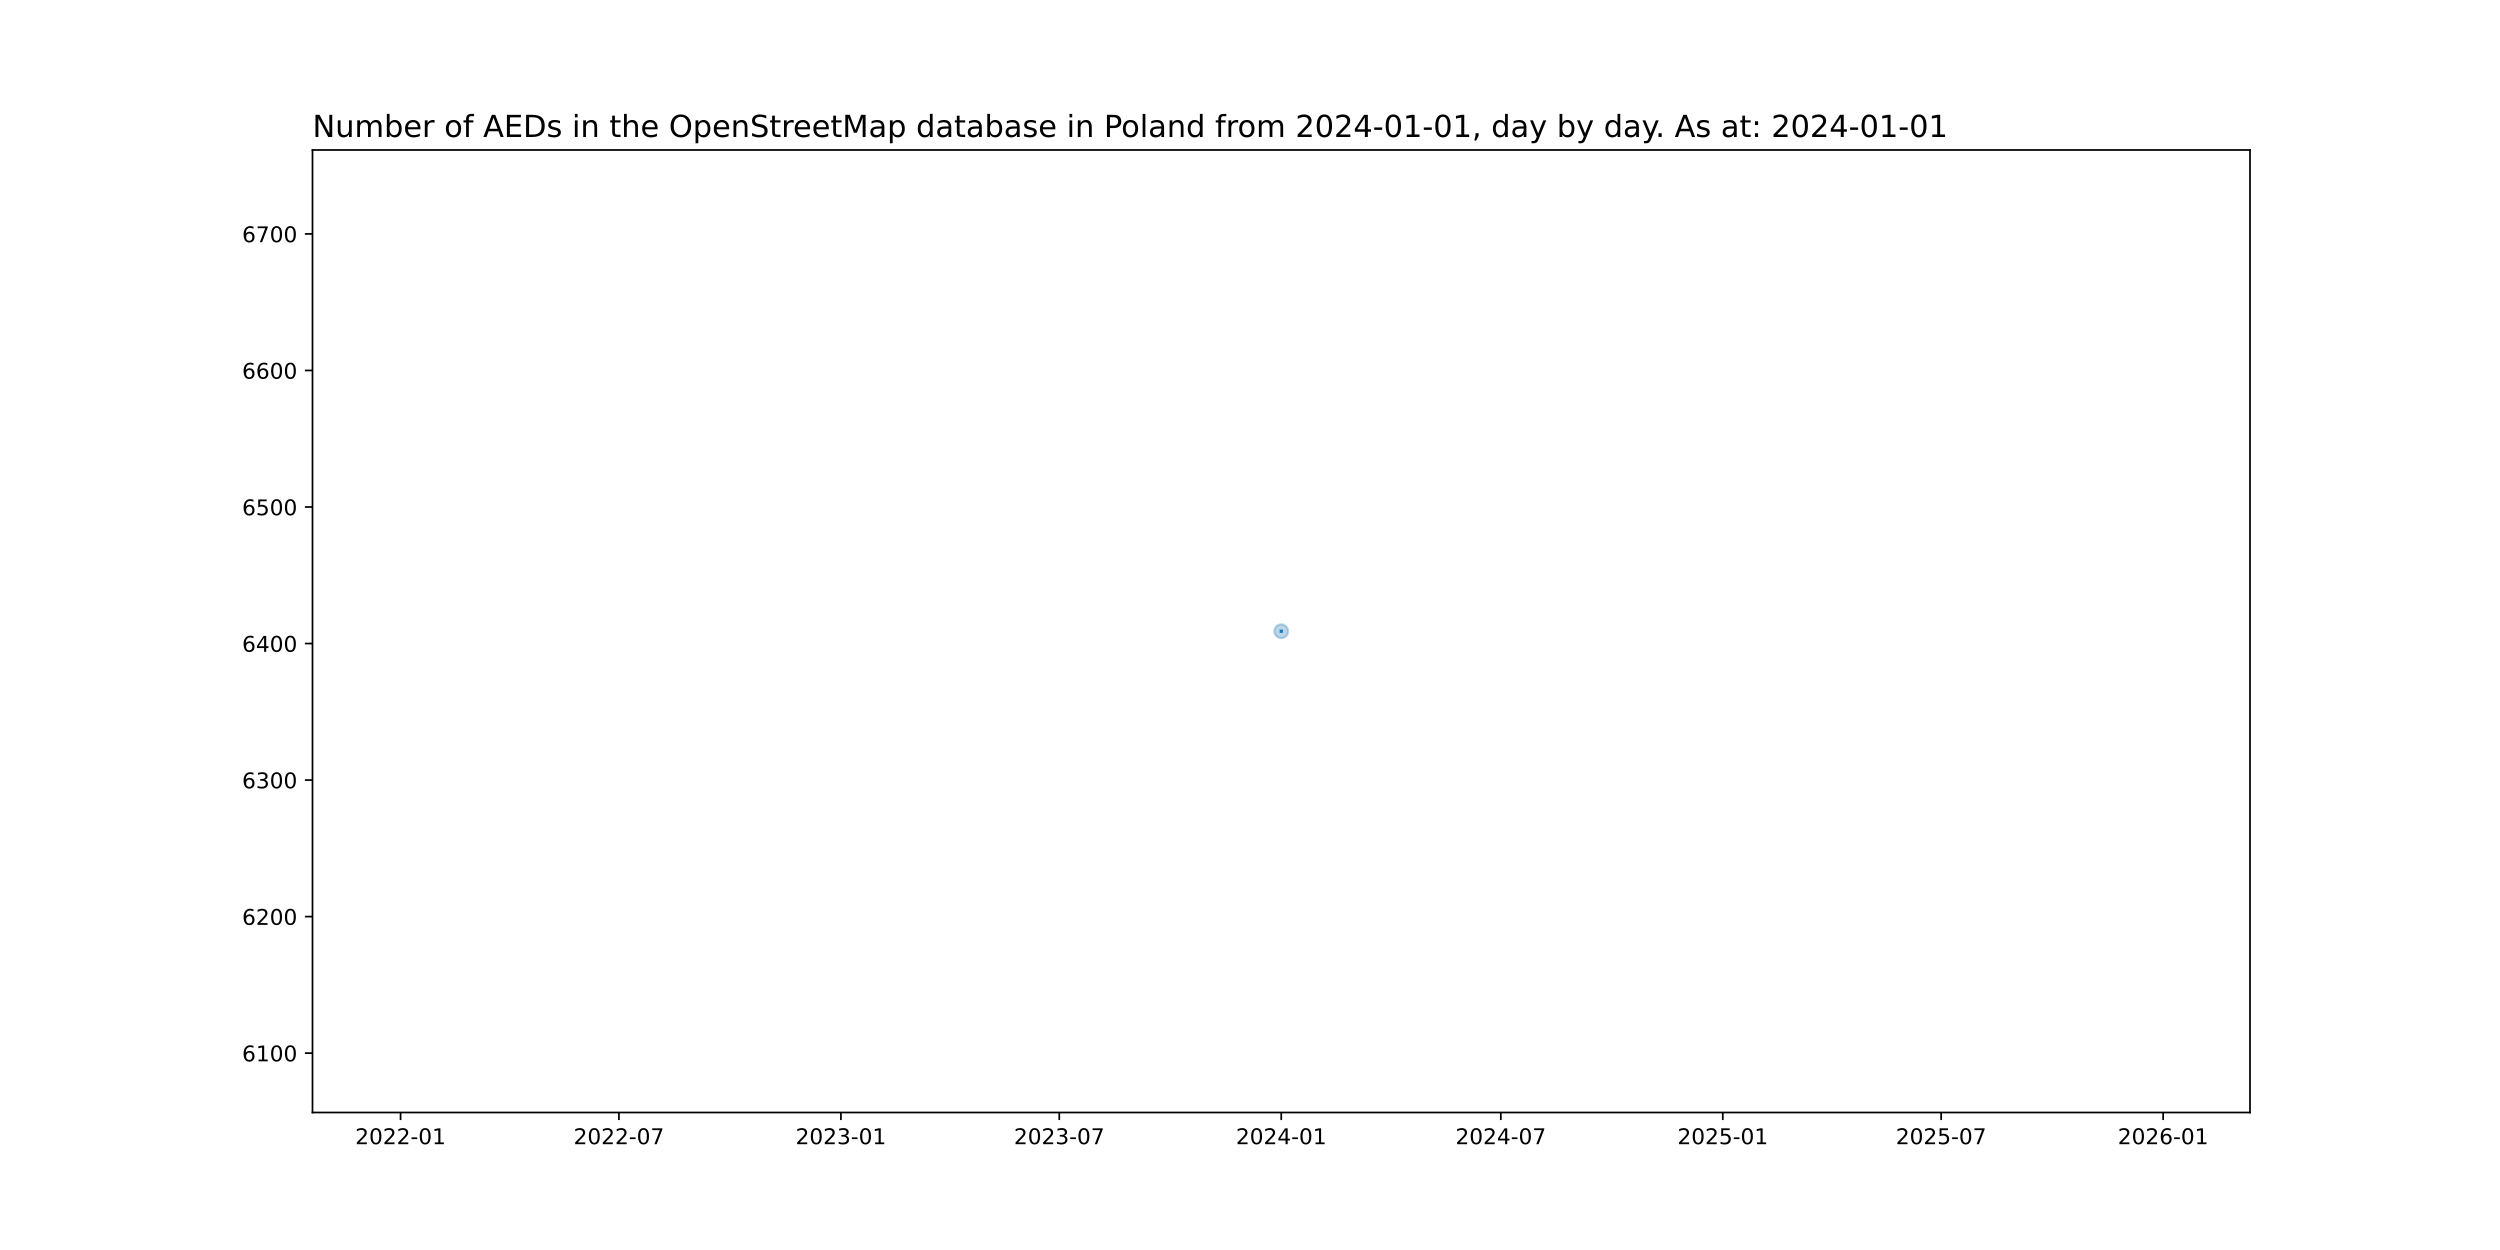
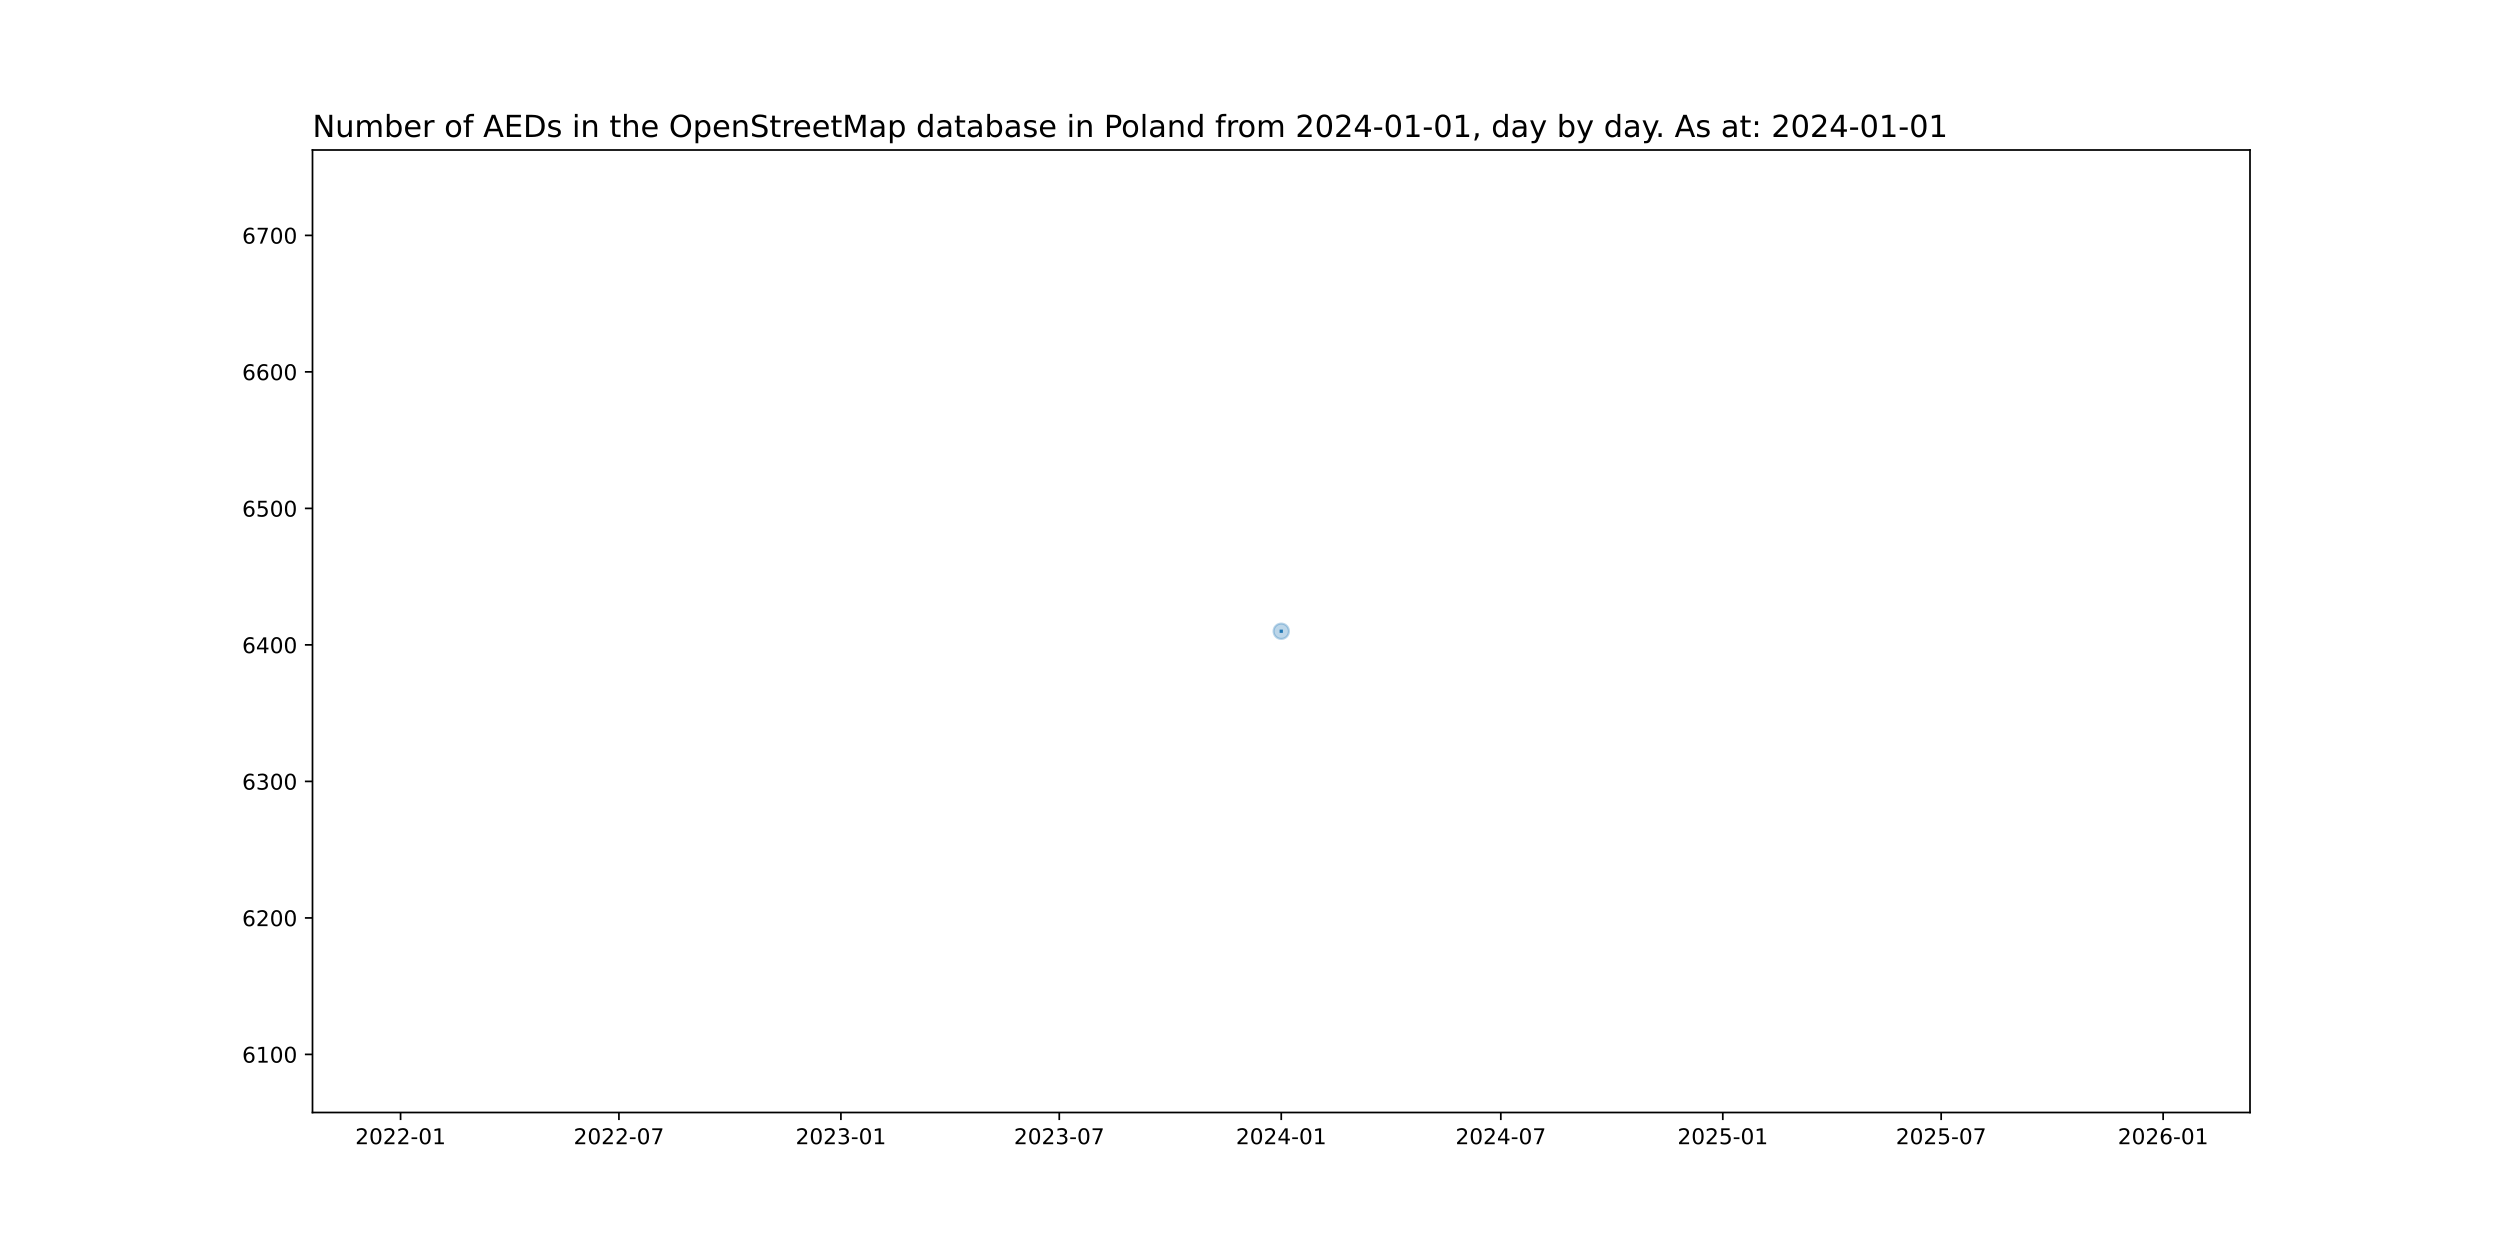
<svg xmlns="http://www.w3.org/2000/svg" xmlns:xlink="http://www.w3.org/1999/xlink" width="1152pt" height="576pt" viewBox="0 0 1152 576" version="1.1">
  <defs>
    <style type="text/css">*{stroke-linejoin: round; stroke-linecap: butt}</style>
  </defs>
  <g id="figure_1">
    <g id="patch_1">
      <path d="M 0 576  L 1152 576  L 1152 0  L 0 0  z " style="fill: #ffffff" />
    </g>
    <g id="axes_1">
      <g id="patch_2">
        <path d="M 144 512.64  L 1036.8 512.64  L 1036.8 69.12  L 144 69.12  z " style="fill: #ffffff" />
      </g>
      <g id="PathCollection_1">
        <defs>
-           <path id="mfb18b4b0e3" d="M 0 3.162  C 0.839 3.162 1.643 2.829 2.236 2.236  C 2.829 1.643 3.162 0.839 3.162 0  C 3.162 -0.839 2.829 -1.643 2.236 -2.236  C 1.643 -2.829 0.839 -3.162 0 -3.162  C -0.839 -3.162 -1.643 -2.829 -2.236 -2.236  C -2.829 -1.643 -3.162 -0.839 -3.162 0  C -3.162 0.839 -2.829 1.643 -2.236 2.236  C -1.643 2.829 -0.839 3.162 0 3.162  z " style="stroke: #1f77b4; stroke-opacity: 0.3" />
+           <path id="m8f632c0a4c" d="M 0 3.536  C 0.938 3.536 1.837 3.163 2.5 2.5  C 3.163 1.837 3.536 0.938 3.536 0  C 3.536 -0.938 3.163 -1.837 2.5 -2.5  C 1.837 -3.163 0.938 -3.536 0 -3.536  C -0.938 -3.536 -1.837 -3.163 -2.5 -2.5  C -3.163 -1.837 -3.536 -0.938 -3.536 0  C -3.536 0.938 -3.163 1.837 -2.5 2.5  C -1.837 3.163 -0.938 3.536 0 3.536  z " style="stroke: #1f77b4; stroke-opacity: 0.3" />
        </defs>
-         <g clip-path="url(#p5146b74153)">
-           <use xlink:href="#mfb18b4b0e3" x="590.4" y="290.88" style="fill: #1f77b4; fill-opacity: 0.3; stroke: #1f77b4; stroke-opacity: 0.3" />
+         <g clip-path="url(#p84ea6455d2)">
+           <use xlink:href="#m8f632c0a4c" x="590.4" y="290.88" style="fill: #1f77b4; fill-opacity: 0.3; stroke: #1f77b4; stroke-opacity: 0.3" />
        </g>
      </g>
      <g id="matplotlib.axis_1">
        <g id="xtick_1">
          <g id="line2d_1">
            <defs>
-               <path id="m239cfde240" d="M 0 0  L 0 3.5  " style="stroke: #000000; stroke-width: 0.8" />
+               <path id="mc8cbb6c551" d="M 0 0  L 0 3.5  " style="stroke: #000000; stroke-width: 0.8" />
            </defs>
            <g>
-               <use xlink:href="#m239cfde240" x="184.582" y="512.64" style="stroke: #000000; stroke-width: 0.8" />
+               <use xlink:href="#mc8cbb6c551" x="184.582" y="512.64" style="stroke: #000000; stroke-width: 0.8" />
            </g>
          </g>
          <g id="text_1">
            <g transform="translate(163.6904 527.2384)scale(0.1 -0.1)">
              <defs>
                <path id="DejaVuSans-32" d="M 1228 531  L 3431 531  L 3431 0  L 469 0  L 469 531  Q 828 903 1448 1529  Q 2069 2156 2228 2338  Q 2531 2678 2651 2914  Q 2772 3150 2772 3378  Q 2772 3750 2511 3984  Q 2250 4219 1831 4219  Q 1534 4219 1204 4116  Q 875 4013 500 3803  L 500 4441  Q 881 4594 1212 4672  Q 1544 4750 1819 4750  Q 2544 4750 2975 4387  Q 3406 4025 3406 3419  Q 3406 3131 3298 2873  Q 3191 2616 2906 2266  Q 2828 2175 2409 1742  Q 1991 1309 1228 531  z " transform="scale(0.015625)" />
                <path id="DejaVuSans-30" d="M 2034 4250  Q 1547 4250 1301 3770  Q 1056 3291 1056 2328  Q 1056 1369 1301 889  Q 1547 409 2034 409  Q 2525 409 2770 889  Q 3016 1369 3016 2328  Q 3016 3291 2770 3770  Q 2525 4250 2034 4250  z M 2034 4750  Q 2819 4750 3233 4129  Q 3647 3509 3647 2328  Q 3647 1150 3233 529  Q 2819 -91 2034 -91  Q 1250 -91 836 529  Q 422 1150 422 2328  Q 422 3509 836 4129  Q 1250 4750 2034 4750  z " transform="scale(0.015625)" />
                <path id="DejaVuSans-2d" d="M 313 2009  L 1997 2009  L 1997 1497  L 313 1497  L 313 2009  z " transform="scale(0.015625)" />
                <path id="DejaVuSans-31" d="M 794 531  L 1825 531  L 1825 4091  L 703 3866  L 703 4441  L 1819 4666  L 2450 4666  L 2450 531  L 3481 531  L 3481 0  L 794 0  L 794 531  z " transform="scale(0.015625)" />
              </defs>
              <use xlink:href="#DejaVuSans-32" />
              <use xlink:href="#DejaVuSans-30" x="63.623" />
              <use xlink:href="#DejaVuSans-32" x="127.246" />
              <use xlink:href="#DejaVuSans-32" x="190.869" />
              <use xlink:href="#DejaVuSans-2d" x="254.492" />
              <use xlink:href="#DejaVuSans-30" x="290.576" />
              <use xlink:href="#DejaVuSans-31" x="354.199" />
            </g>
          </g>
        </g>
        <g id="xtick_2">
          <g id="line2d_2">
            <g>
-               <use xlink:href="#m239cfde240" x="285.202" y="512.64" style="stroke: #000000; stroke-width: 0.8" />
+               <use xlink:href="#mc8cbb6c551" x="285.202" y="512.64" style="stroke: #000000; stroke-width: 0.8" />
            </g>
          </g>
          <g id="text_2">
            <g transform="translate(264.3111 527.2384)scale(0.1 -0.1)">
              <defs>
                <path id="DejaVuSans-37" d="M 525 4666  L 3525 4666  L 3525 4397  L 1831 0  L 1172 0  L 2766 4134  L 525 4134  L 525 4666  z " transform="scale(0.015625)" />
              </defs>
              <use xlink:href="#DejaVuSans-32" />
              <use xlink:href="#DejaVuSans-30" x="63.623" />
              <use xlink:href="#DejaVuSans-32" x="127.246" />
              <use xlink:href="#DejaVuSans-32" x="190.869" />
              <use xlink:href="#DejaVuSans-2d" x="254.492" />
              <use xlink:href="#DejaVuSans-30" x="290.576" />
              <use xlink:href="#DejaVuSans-37" x="354.199" />
            </g>
          </g>
        </g>
        <g id="xtick_3">
          <g id="line2d_3">
            <g>
-               <use xlink:href="#m239cfde240" x="387.491" y="512.64" style="stroke: #000000; stroke-width: 0.8" />
+               <use xlink:href="#mc8cbb6c551" x="387.491" y="512.64" style="stroke: #000000; stroke-width: 0.8" />
            </g>
          </g>
          <g id="text_3">
            <g transform="translate(366.5995 527.2384)scale(0.1 -0.1)">
              <defs>
                <path id="DejaVuSans-33" d="M 2597 2516  Q 3050 2419 3304 2112  Q 3559 1806 3559 1356  Q 3559 666 3084 287  Q 2609 -91 1734 -91  Q 1441 -91 1130 -33  Q 819 25 488 141  L 488 750  Q 750 597 1062 519  Q 1375 441 1716 441  Q 2309 441 2620 675  Q 2931 909 2931 1356  Q 2931 1769 2642 2001  Q 2353 2234 1838 2234  L 1294 2234  L 1294 2753  L 1863 2753  Q 2328 2753 2575 2939  Q 2822 3125 2822 3475  Q 2822 3834 2567 4026  Q 2313 4219 1838 4219  Q 1578 4219 1281 4162  Q 984 4106 628 3988  L 628 4550  Q 988 4650 1302 4700  Q 1616 4750 1894 4750  Q 2613 4750 3031 4423  Q 3450 4097 3450 3541  Q 3450 3153 3228 2886  Q 3006 2619 2597 2516  z " transform="scale(0.015625)" />
              </defs>
              <use xlink:href="#DejaVuSans-32" />
              <use xlink:href="#DejaVuSans-30" x="63.623" />
              <use xlink:href="#DejaVuSans-32" x="127.246" />
              <use xlink:href="#DejaVuSans-33" x="190.869" />
              <use xlink:href="#DejaVuSans-2d" x="254.492" />
              <use xlink:href="#DejaVuSans-30" x="290.576" />
              <use xlink:href="#DejaVuSans-31" x="354.199" />
            </g>
          </g>
        </g>
        <g id="xtick_4">
          <g id="line2d_4">
            <g>
-               <use xlink:href="#m239cfde240" x="488.112" y="512.64" style="stroke: #000000; stroke-width: 0.8" />
+               <use xlink:href="#mc8cbb6c551" x="488.112" y="512.64" style="stroke: #000000; stroke-width: 0.8" />
            </g>
          </g>
          <g id="text_4">
            <g transform="translate(467.2202 527.2384)scale(0.1 -0.1)">
              <use xlink:href="#DejaVuSans-32" />
              <use xlink:href="#DejaVuSans-30" x="63.623" />
              <use xlink:href="#DejaVuSans-32" x="127.246" />
              <use xlink:href="#DejaVuSans-33" x="190.869" />
              <use xlink:href="#DejaVuSans-2d" x="254.492" />
              <use xlink:href="#DejaVuSans-30" x="290.576" />
              <use xlink:href="#DejaVuSans-37" x="354.199" />
            </g>
          </g>
        </g>
        <g id="xtick_5">
          <g id="line2d_5">
            <g>
-               <use xlink:href="#m239cfde240" x="590.4" y="512.64" style="stroke: #000000; stroke-width: 0.8" />
+               <use xlink:href="#mc8cbb6c551" x="590.4" y="512.64" style="stroke: #000000; stroke-width: 0.8" />
            </g>
          </g>
          <g id="text_5">
            <g transform="translate(569.5086 527.2384)scale(0.1 -0.1)">
              <defs>
                <path id="DejaVuSans-34" d="M 2419 4116  L 825 1625  L 2419 1625  L 2419 4116  z M 2253 4666  L 3047 4666  L 3047 1625  L 3713 1625  L 3713 1100  L 3047 1100  L 3047 0  L 2419 0  L 2419 1100  L 313 1100  L 313 1709  L 2253 4666  z " transform="scale(0.015625)" />
              </defs>
              <use xlink:href="#DejaVuSans-32" />
              <use xlink:href="#DejaVuSans-30" x="63.623" />
              <use xlink:href="#DejaVuSans-32" x="127.246" />
              <use xlink:href="#DejaVuSans-34" x="190.869" />
              <use xlink:href="#DejaVuSans-2d" x="254.492" />
              <use xlink:href="#DejaVuSans-30" x="290.576" />
              <use xlink:href="#DejaVuSans-31" x="354.199" />
            </g>
          </g>
        </g>
        <g id="xtick_6">
          <g id="line2d_6">
            <g>
-               <use xlink:href="#m239cfde240" x="691.577" y="512.64" style="stroke: #000000; stroke-width: 0.8" />
+               <use xlink:href="#mc8cbb6c551" x="691.577" y="512.64" style="stroke: #000000; stroke-width: 0.8" />
            </g>
          </g>
          <g id="text_6">
            <g transform="translate(670.6852 527.2384)scale(0.1 -0.1)">
              <use xlink:href="#DejaVuSans-32" />
              <use xlink:href="#DejaVuSans-30" x="63.623" />
              <use xlink:href="#DejaVuSans-32" x="127.246" />
              <use xlink:href="#DejaVuSans-34" x="190.869" />
              <use xlink:href="#DejaVuSans-2d" x="254.492" />
              <use xlink:href="#DejaVuSans-30" x="290.576" />
              <use xlink:href="#DejaVuSans-37" x="354.199" />
            </g>
          </g>
        </g>
        <g id="xtick_7">
          <g id="line2d_7">
            <g>
-               <use xlink:href="#m239cfde240" x="793.865" y="512.64" style="stroke: #000000; stroke-width: 0.8" />
+               <use xlink:href="#mc8cbb6c551" x="793.865" y="512.64" style="stroke: #000000; stroke-width: 0.8" />
            </g>
          </g>
          <g id="text_7">
            <g transform="translate(772.9736 527.2384)scale(0.1 -0.1)">
              <defs>
                <path id="DejaVuSans-35" d="M 691 4666  L 3169 4666  L 3169 4134  L 1269 4134  L 1269 2991  Q 1406 3038 1543 3061  Q 1681 3084 1819 3084  Q 2600 3084 3056 2656  Q 3513 2228 3513 1497  Q 3513 744 3044 326  Q 2575 -91 1722 -91  Q 1428 -91 1123 -41  Q 819 9 494 109  L 494 744  Q 775 591 1075 516  Q 1375 441 1709 441  Q 2250 441 2565 725  Q 2881 1009 2881 1497  Q 2881 1984 2565 2268  Q 2250 2553 1709 2553  Q 1456 2553 1204 2497  Q 953 2441 691 2322  L 691 4666  z " transform="scale(0.015625)" />
              </defs>
              <use xlink:href="#DejaVuSans-32" />
              <use xlink:href="#DejaVuSans-30" x="63.623" />
              <use xlink:href="#DejaVuSans-32" x="127.246" />
              <use xlink:href="#DejaVuSans-35" x="190.869" />
              <use xlink:href="#DejaVuSans-2d" x="254.492" />
              <use xlink:href="#DejaVuSans-30" x="290.576" />
              <use xlink:href="#DejaVuSans-31" x="354.199" />
            </g>
          </g>
        </g>
        <g id="xtick_8">
          <g id="line2d_8">
            <g>
-               <use xlink:href="#m239cfde240" x="894.486" y="512.64" style="stroke: #000000; stroke-width: 0.8" />
+               <use xlink:href="#mc8cbb6c551" x="894.486" y="512.64" style="stroke: #000000; stroke-width: 0.8" />
            </g>
          </g>
          <g id="text_8">
            <g transform="translate(873.5943 527.2384)scale(0.1 -0.1)">
              <use xlink:href="#DejaVuSans-32" />
              <use xlink:href="#DejaVuSans-30" x="63.623" />
              <use xlink:href="#DejaVuSans-32" x="127.246" />
              <use xlink:href="#DejaVuSans-35" x="190.869" />
              <use xlink:href="#DejaVuSans-2d" x="254.492" />
              <use xlink:href="#DejaVuSans-30" x="290.576" />
              <use xlink:href="#DejaVuSans-37" x="354.199" />
            </g>
          </g>
        </g>
        <g id="xtick_9">
          <g id="line2d_9">
            <g>
-               <use xlink:href="#m239cfde240" x="996.774" y="512.64" style="stroke: #000000; stroke-width: 0.8" />
+               <use xlink:href="#mc8cbb6c551" x="996.774" y="512.64" style="stroke: #000000; stroke-width: 0.8" />
            </g>
          </g>
          <g id="text_9">
            <g transform="translate(975.8827 527.2384)scale(0.1 -0.1)">
              <defs>
                <path id="DejaVuSans-36" d="M 2113 2584  Q 1688 2584 1439 2293  Q 1191 2003 1191 1497  Q 1191 994 1439 701  Q 1688 409 2113 409  Q 2538 409 2786 701  Q 3034 994 3034 1497  Q 3034 2003 2786 2293  Q 2538 2584 2113 2584  z M 3366 4563  L 3366 3988  Q 3128 4100 2886 4159  Q 2644 4219 2406 4219  Q 1781 4219 1451 3797  Q 1122 3375 1075 2522  Q 1259 2794 1537 2939  Q 1816 3084 2150 3084  Q 2853 3084 3261 2657  Q 3669 2231 3669 1497  Q 3669 778 3244 343  Q 2819 -91 2113 -91  Q 1303 -91 875 529  Q 447 1150 447 2328  Q 447 3434 972 4092  Q 1497 4750 2381 4750  Q 2619 4750 2861 4703  Q 3103 4656 3366 4563  z " transform="scale(0.015625)" />
              </defs>
              <use xlink:href="#DejaVuSans-32" />
              <use xlink:href="#DejaVuSans-30" x="63.623" />
              <use xlink:href="#DejaVuSans-32" x="127.246" />
              <use xlink:href="#DejaVuSans-36" x="190.869" />
              <use xlink:href="#DejaVuSans-2d" x="254.492" />
              <use xlink:href="#DejaVuSans-30" x="290.576" />
              <use xlink:href="#DejaVuSans-31" x="354.199" />
            </g>
          </g>
        </g>
      </g>
      <g id="matplotlib.axis_2">
        <g id="ytick_1">
          <g id="line2d_10">
            <defs>
-               <path id="m1a5bdc1642" d="M 0 0  L -3.5 0  " style="stroke: #000000; stroke-width: 0.8" />
+               <path id="m0a01f4bdb7" d="M 0 0  L -3.5 0  " style="stroke: #000000; stroke-width: 0.8" />
            </defs>
            <g>
-               <use xlink:href="#m1a5bdc1642" x="144" y="485.277" style="stroke: #000000; stroke-width: 0.8" />
+               <use xlink:href="#m0a01f4bdb7" x="144" y="485.875" style="stroke: #000000; stroke-width: 0.8" />
            </g>
          </g>
          <g id="text_10">
-             <g transform="translate(111.55 489.0758)scale(0.1 -0.1)">
+             <g transform="translate(111.55 489.6745)scale(0.1 -0.1)">
              <use xlink:href="#DejaVuSans-36" />
              <use xlink:href="#DejaVuSans-31" x="63.623" />
              <use xlink:href="#DejaVuSans-30" x="127.246" />
              <use xlink:href="#DejaVuSans-30" x="190.869" />
            </g>
          </g>
        </g>
        <g id="ytick_2">
          <g id="line2d_11">
            <g>
-               <use xlink:href="#m1a5bdc1642" x="144" y="422.365" style="stroke: #000000; stroke-width: 0.8" />
+               <use xlink:href="#m0a01f4bdb7" x="144" y="422.974" style="stroke: #000000; stroke-width: 0.8" />
            </g>
          </g>
          <g id="text_11">
-             <g transform="translate(111.55 426.1643)scale(0.1 -0.1)">
+             <g transform="translate(111.55 426.7728)scale(0.1 -0.1)">
              <use xlink:href="#DejaVuSans-36" />
              <use xlink:href="#DejaVuSans-32" x="63.623" />
              <use xlink:href="#DejaVuSans-30" x="127.246" />
              <use xlink:href="#DejaVuSans-30" x="190.869" />
            </g>
          </g>
        </g>
        <g id="ytick_3">
          <g id="line2d_12">
            <g>
-               <use xlink:href="#m1a5bdc1642" x="144" y="359.454" style="stroke: #000000; stroke-width: 0.8" />
+               <use xlink:href="#m0a01f4bdb7" x="144" y="360.072" style="stroke: #000000; stroke-width: 0.8" />
            </g>
          </g>
          <g id="text_12">
-             <g transform="translate(111.55 363.2528)scale(0.1 -0.1)">
+             <g transform="translate(111.55 363.8711)scale(0.1 -0.1)">
              <use xlink:href="#DejaVuSans-36" />
              <use xlink:href="#DejaVuSans-33" x="63.623" />
              <use xlink:href="#DejaVuSans-30" x="127.246" />
              <use xlink:href="#DejaVuSans-30" x="190.869" />
            </g>
          </g>
        </g>
        <g id="ytick_4">
          <g id="line2d_13">
            <g>
-               <use xlink:href="#m1a5bdc1642" x="144" y="296.542" style="stroke: #000000; stroke-width: 0.8" />
+               <use xlink:href="#m0a01f4bdb7" x="144" y="297.17" style="stroke: #000000; stroke-width: 0.8" />
            </g>
          </g>
          <g id="text_13">
-             <g transform="translate(111.55 300.3413)scale(0.1 -0.1)">
+             <g transform="translate(111.55 300.9694)scale(0.1 -0.1)">
              <use xlink:href="#DejaVuSans-36" />
              <use xlink:href="#DejaVuSans-34" x="63.623" />
              <use xlink:href="#DejaVuSans-30" x="127.246" />
              <use xlink:href="#DejaVuSans-30" x="190.869" />
            </g>
          </g>
        </g>
        <g id="ytick_5">
          <g id="line2d_14">
            <g>
-               <use xlink:href="#m1a5bdc1642" x="144" y="233.631" style="stroke: #000000; stroke-width: 0.8" />
+               <use xlink:href="#m0a01f4bdb7" x="144" y="234.268" style="stroke: #000000; stroke-width: 0.8" />
            </g>
          </g>
          <g id="text_14">
-             <g transform="translate(111.55 237.4297)scale(0.1 -0.1)">
+             <g transform="translate(111.55 238.0677)scale(0.1 -0.1)">
              <use xlink:href="#DejaVuSans-36" />
              <use xlink:href="#DejaVuSans-35" x="63.623" />
              <use xlink:href="#DejaVuSans-30" x="127.246" />
              <use xlink:href="#DejaVuSans-30" x="190.869" />
            </g>
          </g>
        </g>
        <g id="ytick_6">
          <g id="line2d_15">
            <g>
-               <use xlink:href="#m1a5bdc1642" x="144" y="170.719" style="stroke: #000000; stroke-width: 0.8" />
+               <use xlink:href="#m0a01f4bdb7" x="144" y="171.367" style="stroke: #000000; stroke-width: 0.8" />
            </g>
          </g>
          <g id="text_15">
-             <g transform="translate(111.55 174.5182)scale(0.1 -0.1)">
+             <g transform="translate(111.55 175.166)scale(0.1 -0.1)">
              <use xlink:href="#DejaVuSans-36" />
              <use xlink:href="#DejaVuSans-36" x="63.623" />
              <use xlink:href="#DejaVuSans-30" x="127.246" />
              <use xlink:href="#DejaVuSans-30" x="190.869" />
            </g>
          </g>
        </g>
        <g id="ytick_7">
          <g id="line2d_16">
            <g>
-               <use xlink:href="#m1a5bdc1642" x="144" y="107.807" style="stroke: #000000; stroke-width: 0.8" />
+               <use xlink:href="#m0a01f4bdb7" x="144" y="108.465" style="stroke: #000000; stroke-width: 0.8" />
            </g>
          </g>
          <g id="text_16">
-             <g transform="translate(111.55 111.6067)scale(0.1 -0.1)">
+             <g transform="translate(111.55 112.2642)scale(0.1 -0.1)">
              <use xlink:href="#DejaVuSans-36" />
              <use xlink:href="#DejaVuSans-37" x="63.623" />
              <use xlink:href="#DejaVuSans-30" x="127.246" />
              <use xlink:href="#DejaVuSans-30" x="190.869" />
            </g>
          </g>
        </g>
      </g>
      <g id="line2d_17">
-         <path d="M 590.4 290.88  " clip-path="url(#p5146b74153)" style="fill: none; stroke: #1f77b4; stroke-width: 1.5; stroke-linecap: square" />
+         <path d="M 590.4 290.88  " clip-path="url(#p84ea6455d2)" style="fill: none; stroke: #1f77b4; stroke-width: 1.5; stroke-linecap: square" />
      </g>
      <g id="patch_3">
        <path d="M 144 512.64  L 144 69.12  " style="fill: none; stroke: #000000; stroke-width: 0.8; stroke-linejoin: miter; stroke-linecap: square" />
      </g>
      <g id="patch_4">
        <path d="M 1036.8 512.64  L 1036.8 69.12  " style="fill: none; stroke: #000000; stroke-width: 0.8; stroke-linejoin: miter; stroke-linecap: square" />
      </g>
      <g id="patch_5">
        <path d="M 144 512.64  L 1036.8 512.64  " style="fill: none; stroke: #000000; stroke-width: 0.8; stroke-linejoin: miter; stroke-linecap: square" />
      </g>
      <g id="patch_6">
        <path d="M 144 69.12  L 1036.8 69.12  " style="fill: none; stroke: #000000; stroke-width: 0.8; stroke-linejoin: miter; stroke-linecap: square" />
      </g>
      <g id="text_17">
        <g transform="translate(144 63.12)scale(0.14 -0.14)">
          <defs>
            <path id="DejaVuSans-4e" d="M 628 4666  L 1478 4666  L 3547 763  L 3547 4666  L 4159 4666  L 4159 0  L 3309 0  L 1241 3903  L 1241 0  L 628 0  L 628 4666  z " transform="scale(0.015625)" />
            <path id="DejaVuSans-75" d="M 544 1381  L 544 3500  L 1119 3500  L 1119 1403  Q 1119 906 1312 657  Q 1506 409 1894 409  Q 2359 409 2629 706  Q 2900 1003 2900 1516  L 2900 3500  L 3475 3500  L 3475 0  L 2900 0  L 2900 538  Q 2691 219 2414 64  Q 2138 -91 1772 -91  Q 1169 -91 856 284  Q 544 659 544 1381  z M 1991 3584  L 1991 3584  z " transform="scale(0.015625)" />
            <path id="DejaVuSans-6d" d="M 3328 2828  Q 3544 3216 3844 3400  Q 4144 3584 4550 3584  Q 5097 3584 5394 3201  Q 5691 2819 5691 2113  L 5691 0  L 5113 0  L 5113 2094  Q 5113 2597 4934 2840  Q 4756 3084 4391 3084  Q 3944 3084 3684 2787  Q 3425 2491 3425 1978  L 3425 0  L 2847 0  L 2847 2094  Q 2847 2600 2669 2842  Q 2491 3084 2119 3084  Q 1678 3084 1418 2786  Q 1159 2488 1159 1978  L 1159 0  L 581 0  L 581 3500  L 1159 3500  L 1159 2956  Q 1356 3278 1631 3431  Q 1906 3584 2284 3584  Q 2666 3584 2933 3390  Q 3200 3197 3328 2828  z " transform="scale(0.015625)" />
            <path id="DejaVuSans-62" d="M 3116 1747  Q 3116 2381 2855 2742  Q 2594 3103 2138 3103  Q 1681 3103 1420 2742  Q 1159 2381 1159 1747  Q 1159 1113 1420 752  Q 1681 391 2138 391  Q 2594 391 2855 752  Q 3116 1113 3116 1747  z M 1159 2969  Q 1341 3281 1617 3432  Q 1894 3584 2278 3584  Q 2916 3584 3314 3078  Q 3713 2572 3713 1747  Q 3713 922 3314 415  Q 2916 -91 2278 -91  Q 1894 -91 1617 61  Q 1341 213 1159 525  L 1159 0  L 581 0  L 581 4863  L 1159 4863  L 1159 2969  z " transform="scale(0.015625)" />
            <path id="DejaVuSans-65" d="M 3597 1894  L 3597 1613  L 953 1613  Q 991 1019 1311 708  Q 1631 397 2203 397  Q 2534 397 2845 478  Q 3156 559 3463 722  L 3463 178  Q 3153 47 2828 -22  Q 2503 -91 2169 -91  Q 1331 -91 842 396  Q 353 884 353 1716  Q 353 2575 817 3079  Q 1281 3584 2069 3584  Q 2775 3584 3186 3129  Q 3597 2675 3597 1894  z M 3022 2063  Q 3016 2534 2758 2815  Q 2500 3097 2075 3097  Q 1594 3097 1305 2825  Q 1016 2553 972 2059  L 3022 2063  z " transform="scale(0.015625)" />
            <path id="DejaVuSans-72" d="M 2631 2963  Q 2534 3019 2420 3045  Q 2306 3072 2169 3072  Q 1681 3072 1420 2755  Q 1159 2438 1159 1844  L 1159 0  L 581 0  L 581 3500  L 1159 3500  L 1159 2956  Q 1341 3275 1631 3429  Q 1922 3584 2338 3584  Q 2397 3584 2469 3576  Q 2541 3569 2628 3553  L 2631 2963  z " transform="scale(0.015625)" />
            <path id="DejaVuSans-20" transform="scale(0.015625)" />
            <path id="DejaVuSans-6f" d="M 1959 3097  Q 1497 3097 1228 2736  Q 959 2375 959 1747  Q 959 1119 1226 758  Q 1494 397 1959 397  Q 2419 397 2687 759  Q 2956 1122 2956 1747  Q 2956 2369 2687 2733  Q 2419 3097 1959 3097  z M 1959 3584  Q 2709 3584 3137 3096  Q 3566 2609 3566 1747  Q 3566 888 3137 398  Q 2709 -91 1959 -91  Q 1206 -91 779 398  Q 353 888 353 1747  Q 353 2609 779 3096  Q 1206 3584 1959 3584  z " transform="scale(0.015625)" />
            <path id="DejaVuSans-66" d="M 2375 4863  L 2375 4384  L 1825 4384  Q 1516 4384 1395 4259  Q 1275 4134 1275 3809  L 1275 3500  L 2222 3500  L 2222 3053  L 1275 3053  L 1275 0  L 697 0  L 697 3053  L 147 3053  L 147 3500  L 697 3500  L 697 3744  Q 697 4328 969 4595  Q 1241 4863 1831 4863  L 2375 4863  z " transform="scale(0.015625)" />
            <path id="DejaVuSans-41" d="M 2188 4044  L 1331 1722  L 3047 1722  L 2188 4044  z M 1831 4666  L 2547 4666  L 4325 0  L 3669 0  L 3244 1197  L 1141 1197  L 716 0  L 50 0  L 1831 4666  z " transform="scale(0.015625)" />
            <path id="DejaVuSans-45" d="M 628 4666  L 3578 4666  L 3578 4134  L 1259 4134  L 1259 2753  L 3481 2753  L 3481 2222  L 1259 2222  L 1259 531  L 3634 531  L 3634 0  L 628 0  L 628 4666  z " transform="scale(0.015625)" />
            <path id="DejaVuSans-44" d="M 1259 4147  L 1259 519  L 2022 519  Q 2988 519 3436 956  Q 3884 1394 3884 2338  Q 3884 3275 3436 3711  Q 2988 4147 2022 4147  L 1259 4147  z M 628 4666  L 1925 4666  Q 3281 4666 3915 4102  Q 4550 3538 4550 2338  Q 4550 1131 3912 565  Q 3275 0 1925 0  L 628 0  L 628 4666  z " transform="scale(0.015625)" />
            <path id="DejaVuSans-73" d="M 2834 3397  L 2834 2853  Q 2591 2978 2328 3040  Q 2066 3103 1784 3103  Q 1356 3103 1142 2972  Q 928 2841 928 2578  Q 928 2378 1081 2264  Q 1234 2150 1697 2047  L 1894 2003  Q 2506 1872 2764 1633  Q 3022 1394 3022 966  Q 3022 478 2636 193  Q 2250 -91 1575 -91  Q 1294 -91 989 -36  Q 684 19 347 128  L 347 722  Q 666 556 975 473  Q 1284 391 1588 391  Q 1994 391 2212 530  Q 2431 669 2431 922  Q 2431 1156 2273 1281  Q 2116 1406 1581 1522  L 1381 1569  Q 847 1681 609 1914  Q 372 2147 372 2553  Q 372 3047 722 3315  Q 1072 3584 1716 3584  Q 2034 3584 2315 3537  Q 2597 3491 2834 3397  z " transform="scale(0.015625)" />
            <path id="DejaVuSans-69" d="M 603 3500  L 1178 3500  L 1178 0  L 603 0  L 603 3500  z M 603 4863  L 1178 4863  L 1178 4134  L 603 4134  L 603 4863  z " transform="scale(0.015625)" />
            <path id="DejaVuSans-6e" d="M 3513 2113  L 3513 0  L 2938 0  L 2938 2094  Q 2938 2591 2744 2837  Q 2550 3084 2163 3084  Q 1697 3084 1428 2787  Q 1159 2491 1159 1978  L 1159 0  L 581 0  L 581 3500  L 1159 3500  L 1159 2956  Q 1366 3272 1645 3428  Q 1925 3584 2291 3584  Q 2894 3584 3203 3211  Q 3513 2838 3513 2113  z " transform="scale(0.015625)" />
            <path id="DejaVuSans-74" d="M 1172 4494  L 1172 3500  L 2356 3500  L 2356 3053  L 1172 3053  L 1172 1153  Q 1172 725 1289 603  Q 1406 481 1766 481  L 2356 481  L 2356 0  L 1766 0  Q 1100 0 847 248  Q 594 497 594 1153  L 594 3053  L 172 3053  L 172 3500  L 594 3500  L 594 4494  L 1172 4494  z " transform="scale(0.015625)" />
            <path id="DejaVuSans-68" d="M 3513 2113  L 3513 0  L 2938 0  L 2938 2094  Q 2938 2591 2744 2837  Q 2550 3084 2163 3084  Q 1697 3084 1428 2787  Q 1159 2491 1159 1978  L 1159 0  L 581 0  L 581 4863  L 1159 4863  L 1159 2956  Q 1366 3272 1645 3428  Q 1925 3584 2291 3584  Q 2894 3584 3203 3211  Q 3513 2838 3513 2113  z " transform="scale(0.015625)" />
            <path id="DejaVuSans-4f" d="M 2522 4238  Q 1834 4238 1429 3725  Q 1025 3213 1025 2328  Q 1025 1447 1429 934  Q 1834 422 2522 422  Q 3209 422 3611 934  Q 4013 1447 4013 2328  Q 4013 3213 3611 3725  Q 3209 4238 2522 4238  z M 2522 4750  Q 3503 4750 4090 4092  Q 4678 3434 4678 2328  Q 4678 1225 4090 567  Q 3503 -91 2522 -91  Q 1538 -91 948 565  Q 359 1222 359 2328  Q 359 3434 948 4092  Q 1538 4750 2522 4750  z " transform="scale(0.015625)" />
            <path id="DejaVuSans-70" d="M 1159 525  L 1159 -1331  L 581 -1331  L 581 3500  L 1159 3500  L 1159 2969  Q 1341 3281 1617 3432  Q 1894 3584 2278 3584  Q 2916 3584 3314 3078  Q 3713 2572 3713 1747  Q 3713 922 3314 415  Q 2916 -91 2278 -91  Q 1894 -91 1617 61  Q 1341 213 1159 525  z M 3116 1747  Q 3116 2381 2855 2742  Q 2594 3103 2138 3103  Q 1681 3103 1420 2742  Q 1159 2381 1159 1747  Q 1159 1113 1420 752  Q 1681 391 2138 391  Q 2594 391 2855 752  Q 3116 1113 3116 1747  z " transform="scale(0.015625)" />
            <path id="DejaVuSans-53" d="M 3425 4513  L 3425 3897  Q 3066 4069 2747 4153  Q 2428 4238 2131 4238  Q 1616 4238 1336 4038  Q 1056 3838 1056 3469  Q 1056 3159 1242 3001  Q 1428 2844 1947 2747  L 2328 2669  Q 3034 2534 3370 2195  Q 3706 1856 3706 1288  Q 3706 609 3251 259  Q 2797 -91 1919 -91  Q 1588 -91 1214 -16  Q 841 59 441 206  L 441 856  Q 825 641 1194 531  Q 1563 422 1919 422  Q 2459 422 2753 634  Q 3047 847 3047 1241  Q 3047 1584 2836 1778  Q 2625 1972 2144 2069  L 1759 2144  Q 1053 2284 737 2584  Q 422 2884 422 3419  Q 422 4038 858 4394  Q 1294 4750 2059 4750  Q 2388 4750 2728 4690  Q 3069 4631 3425 4513  z " transform="scale(0.015625)" />
            <path id="DejaVuSans-4d" d="M 628 4666  L 1569 4666  L 2759 1491  L 3956 4666  L 4897 4666  L 4897 0  L 4281 0  L 4281 4097  L 3078 897  L 2444 897  L 1241 4097  L 1241 0  L 628 0  L 628 4666  z " transform="scale(0.015625)" />
            <path id="DejaVuSans-61" d="M 2194 1759  Q 1497 1759 1228 1600  Q 959 1441 959 1056  Q 959 750 1161 570  Q 1363 391 1709 391  Q 2188 391 2477 730  Q 2766 1069 2766 1631  L 2766 1759  L 2194 1759  z M 3341 1997  L 3341 0  L 2766 0  L 2766 531  Q 2569 213 2275 61  Q 1981 -91 1556 -91  Q 1019 -91 701 211  Q 384 513 384 1019  Q 384 1609 779 1909  Q 1175 2209 1959 2209  L 2766 2209  L 2766 2266  Q 2766 2663 2505 2880  Q 2244 3097 1772 3097  Q 1472 3097 1187 3025  Q 903 2953 641 2809  L 641 3341  Q 956 3463 1253 3523  Q 1550 3584 1831 3584  Q 2591 3584 2966 3190  Q 3341 2797 3341 1997  z " transform="scale(0.015625)" />
            <path id="DejaVuSans-64" d="M 2906 2969  L 2906 4863  L 3481 4863  L 3481 0  L 2906 0  L 2906 525  Q 2725 213 2448 61  Q 2172 -91 1784 -91  Q 1150 -91 751 415  Q 353 922 353 1747  Q 353 2572 751 3078  Q 1150 3584 1784 3584  Q 2172 3584 2448 3432  Q 2725 3281 2906 2969  z M 947 1747  Q 947 1113 1208 752  Q 1469 391 1925 391  Q 2381 391 2643 752  Q 2906 1113 2906 1747  Q 2906 2381 2643 2742  Q 2381 3103 1925 3103  Q 1469 3103 1208 2742  Q 947 2381 947 1747  z " transform="scale(0.015625)" />
            <path id="DejaVuSans-50" d="M 1259 4147  L 1259 2394  L 2053 2394  Q 2494 2394 2734 2622  Q 2975 2850 2975 3272  Q 2975 3691 2734 3919  Q 2494 4147 2053 4147  L 1259 4147  z M 628 4666  L 2053 4666  Q 2838 4666 3239 4311  Q 3641 3956 3641 3272  Q 3641 2581 3239 2228  Q 2838 1875 2053 1875  L 1259 1875  L 1259 0  L 628 0  L 628 4666  z " transform="scale(0.015625)" />
            <path id="DejaVuSans-6c" d="M 603 4863  L 1178 4863  L 1178 0  L 603 0  L 603 4863  z " transform="scale(0.015625)" />
            <path id="DejaVuSans-2c" d="M 750 794  L 1409 794  L 1409 256  L 897 -744  L 494 -744  L 750 256  L 750 794  z " transform="scale(0.015625)" />
            <path id="DejaVuSans-79" d="M 2059 -325  Q 1816 -950 1584 -1140  Q 1353 -1331 966 -1331  L 506 -1331  L 506 -850  L 844 -850  Q 1081 -850 1212 -737  Q 1344 -625 1503 -206  L 1606 56  L 191 3500  L 800 3500  L 1894 763  L 2988 3500  L 3597 3500  L 2059 -325  z " transform="scale(0.015625)" />
            <path id="DejaVuSans-2e" d="M 684 794  L 1344 794  L 1344 0  L 684 0  L 684 794  z " transform="scale(0.015625)" />
            <path id="DejaVuSans-3a" d="M 750 794  L 1409 794  L 1409 0  L 750 0  L 750 794  z M 750 3309  L 1409 3309  L 1409 2516  L 750 2516  L 750 3309  z " transform="scale(0.015625)" />
          </defs>
          <use xlink:href="#DejaVuSans-4e" />
          <use xlink:href="#DejaVuSans-75" x="74.805" />
          <use xlink:href="#DejaVuSans-6d" x="138.184" />
          <use xlink:href="#DejaVuSans-62" x="235.596" />
          <use xlink:href="#DejaVuSans-65" x="299.072" />
          <use xlink:href="#DejaVuSans-72" x="360.596" />
          <use xlink:href="#DejaVuSans-20" x="401.709" />
          <use xlink:href="#DejaVuSans-6f" x="433.496" />
          <use xlink:href="#DejaVuSans-66" x="494.678" />
          <use xlink:href="#DejaVuSans-20" x="529.883" />
          <use xlink:href="#DejaVuSans-41" x="561.67" />
          <use xlink:href="#DejaVuSans-45" x="630.078" />
          <use xlink:href="#DejaVuSans-44" x="693.262" />
          <use xlink:href="#DejaVuSans-73" x="770.264" />
          <use xlink:href="#DejaVuSans-20" x="822.363" />
          <use xlink:href="#DejaVuSans-69" x="854.15" />
          <use xlink:href="#DejaVuSans-6e" x="881.934" />
          <use xlink:href="#DejaVuSans-20" x="945.312" />
          <use xlink:href="#DejaVuSans-74" x="977.1" />
          <use xlink:href="#DejaVuSans-68" x="1016.309" />
          <use xlink:href="#DejaVuSans-65" x="1079.688" />
          <use xlink:href="#DejaVuSans-20" x="1141.211" />
          <use xlink:href="#DejaVuSans-4f" x="1172.998" />
          <use xlink:href="#DejaVuSans-70" x="1251.709" />
          <use xlink:href="#DejaVuSans-65" x="1315.186" />
          <use xlink:href="#DejaVuSans-6e" x="1376.709" />
          <use xlink:href="#DejaVuSans-53" x="1440.088" />
          <use xlink:href="#DejaVuSans-74" x="1503.564" />
          <use xlink:href="#DejaVuSans-72" x="1542.773" />
          <use xlink:href="#DejaVuSans-65" x="1581.637" />
          <use xlink:href="#DejaVuSans-65" x="1643.16" />
          <use xlink:href="#DejaVuSans-74" x="1704.684" />
          <use xlink:href="#DejaVuSans-4d" x="1743.893" />
          <use xlink:href="#DejaVuSans-61" x="1830.172" />
          <use xlink:href="#DejaVuSans-70" x="1891.451" />
          <use xlink:href="#DejaVuSans-20" x="1954.928" />
          <use xlink:href="#DejaVuSans-64" x="1986.715" />
          <use xlink:href="#DejaVuSans-61" x="2050.191" />
          <use xlink:href="#DejaVuSans-74" x="2111.471" />
          <use xlink:href="#DejaVuSans-61" x="2150.68" />
          <use xlink:href="#DejaVuSans-62" x="2211.959" />
          <use xlink:href="#DejaVuSans-61" x="2275.436" />
          <use xlink:href="#DejaVuSans-73" x="2336.715" />
          <use xlink:href="#DejaVuSans-65" x="2388.814" />
          <use xlink:href="#DejaVuSans-20" x="2450.338" />
          <use xlink:href="#DejaVuSans-69" x="2482.125" />
          <use xlink:href="#DejaVuSans-6e" x="2509.908" />
          <use xlink:href="#DejaVuSans-20" x="2573.287" />
          <use xlink:href="#DejaVuSans-50" x="2605.074" />
          <use xlink:href="#DejaVuSans-6f" x="2661.752" />
          <use xlink:href="#DejaVuSans-6c" x="2722.934" />
          <use xlink:href="#DejaVuSans-61" x="2750.717" />
          <use xlink:href="#DejaVuSans-6e" x="2811.996" />
          <use xlink:href="#DejaVuSans-64" x="2875.375" />
          <use xlink:href="#DejaVuSans-20" x="2938.852" />
          <use xlink:href="#DejaVuSans-66" x="2970.639" />
          <use xlink:href="#DejaVuSans-72" x="3005.844" />
          <use xlink:href="#DejaVuSans-6f" x="3044.707" />
          <use xlink:href="#DejaVuSans-6d" x="3105.889" />
          <use xlink:href="#DejaVuSans-20" x="3203.301" />
          <use xlink:href="#DejaVuSans-32" x="3235.088" />
          <use xlink:href="#DejaVuSans-30" x="3298.711" />
          <use xlink:href="#DejaVuSans-32" x="3362.334" />
          <use xlink:href="#DejaVuSans-34" x="3425.957" />
          <use xlink:href="#DejaVuSans-2d" x="3489.58" />
          <use xlink:href="#DejaVuSans-30" x="3525.664" />
          <use xlink:href="#DejaVuSans-31" x="3589.287" />
          <use xlink:href="#DejaVuSans-2d" x="3652.91" />
          <use xlink:href="#DejaVuSans-30" x="3688.994" />
          <use xlink:href="#DejaVuSans-31" x="3752.617" />
          <use xlink:href="#DejaVuSans-2c" x="3816.24" />
          <use xlink:href="#DejaVuSans-20" x="3848.027" />
          <use xlink:href="#DejaVuSans-64" x="3879.814" />
          <use xlink:href="#DejaVuSans-61" x="3943.291" />
          <use xlink:href="#DejaVuSans-79" x="4004.57" />
          <use xlink:href="#DejaVuSans-20" x="4063.75" />
          <use xlink:href="#DejaVuSans-62" x="4095.537" />
          <use xlink:href="#DejaVuSans-79" x="4159.014" />
          <use xlink:href="#DejaVuSans-20" x="4218.193" />
          <use xlink:href="#DejaVuSans-64" x="4249.98" />
          <use xlink:href="#DejaVuSans-61" x="4313.457" />
          <use xlink:href="#DejaVuSans-79" x="4374.736" />
          <use xlink:href="#DejaVuSans-2e" x="4419.666" />
          <use xlink:href="#DejaVuSans-20" x="4451.453" />
          <use xlink:href="#DejaVuSans-41" x="4483.24" />
          <use xlink:href="#DejaVuSans-73" x="4551.648" />
          <use xlink:href="#DejaVuSans-20" x="4603.748" />
          <use xlink:href="#DejaVuSans-61" x="4635.535" />
          <use xlink:href="#DejaVuSans-74" x="4696.814" />
          <use xlink:href="#DejaVuSans-3a" x="4736.023" />
          <use xlink:href="#DejaVuSans-20" x="4769.715" />
          <use xlink:href="#DejaVuSans-32" x="4801.502" />
          <use xlink:href="#DejaVuSans-30" x="4865.125" />
          <use xlink:href="#DejaVuSans-32" x="4928.748" />
          <use xlink:href="#DejaVuSans-34" x="4992.371" />
          <use xlink:href="#DejaVuSans-2d" x="5055.994" />
          <use xlink:href="#DejaVuSans-30" x="5092.078" />
          <use xlink:href="#DejaVuSans-31" x="5155.701" />
          <use xlink:href="#DejaVuSans-2d" x="5219.324" />
          <use xlink:href="#DejaVuSans-30" x="5255.408" />
          <use xlink:href="#DejaVuSans-31" x="5319.031" />
        </g>
      </g>
    </g>
  </g>
  <defs>
-     <clipPath id="p5146b74153">
+     <clipPath id="p84ea6455d2">
      <rect x="144" y="69.12" width="892.8" height="443.52" />
    </clipPath>
  </defs>
</svg>
